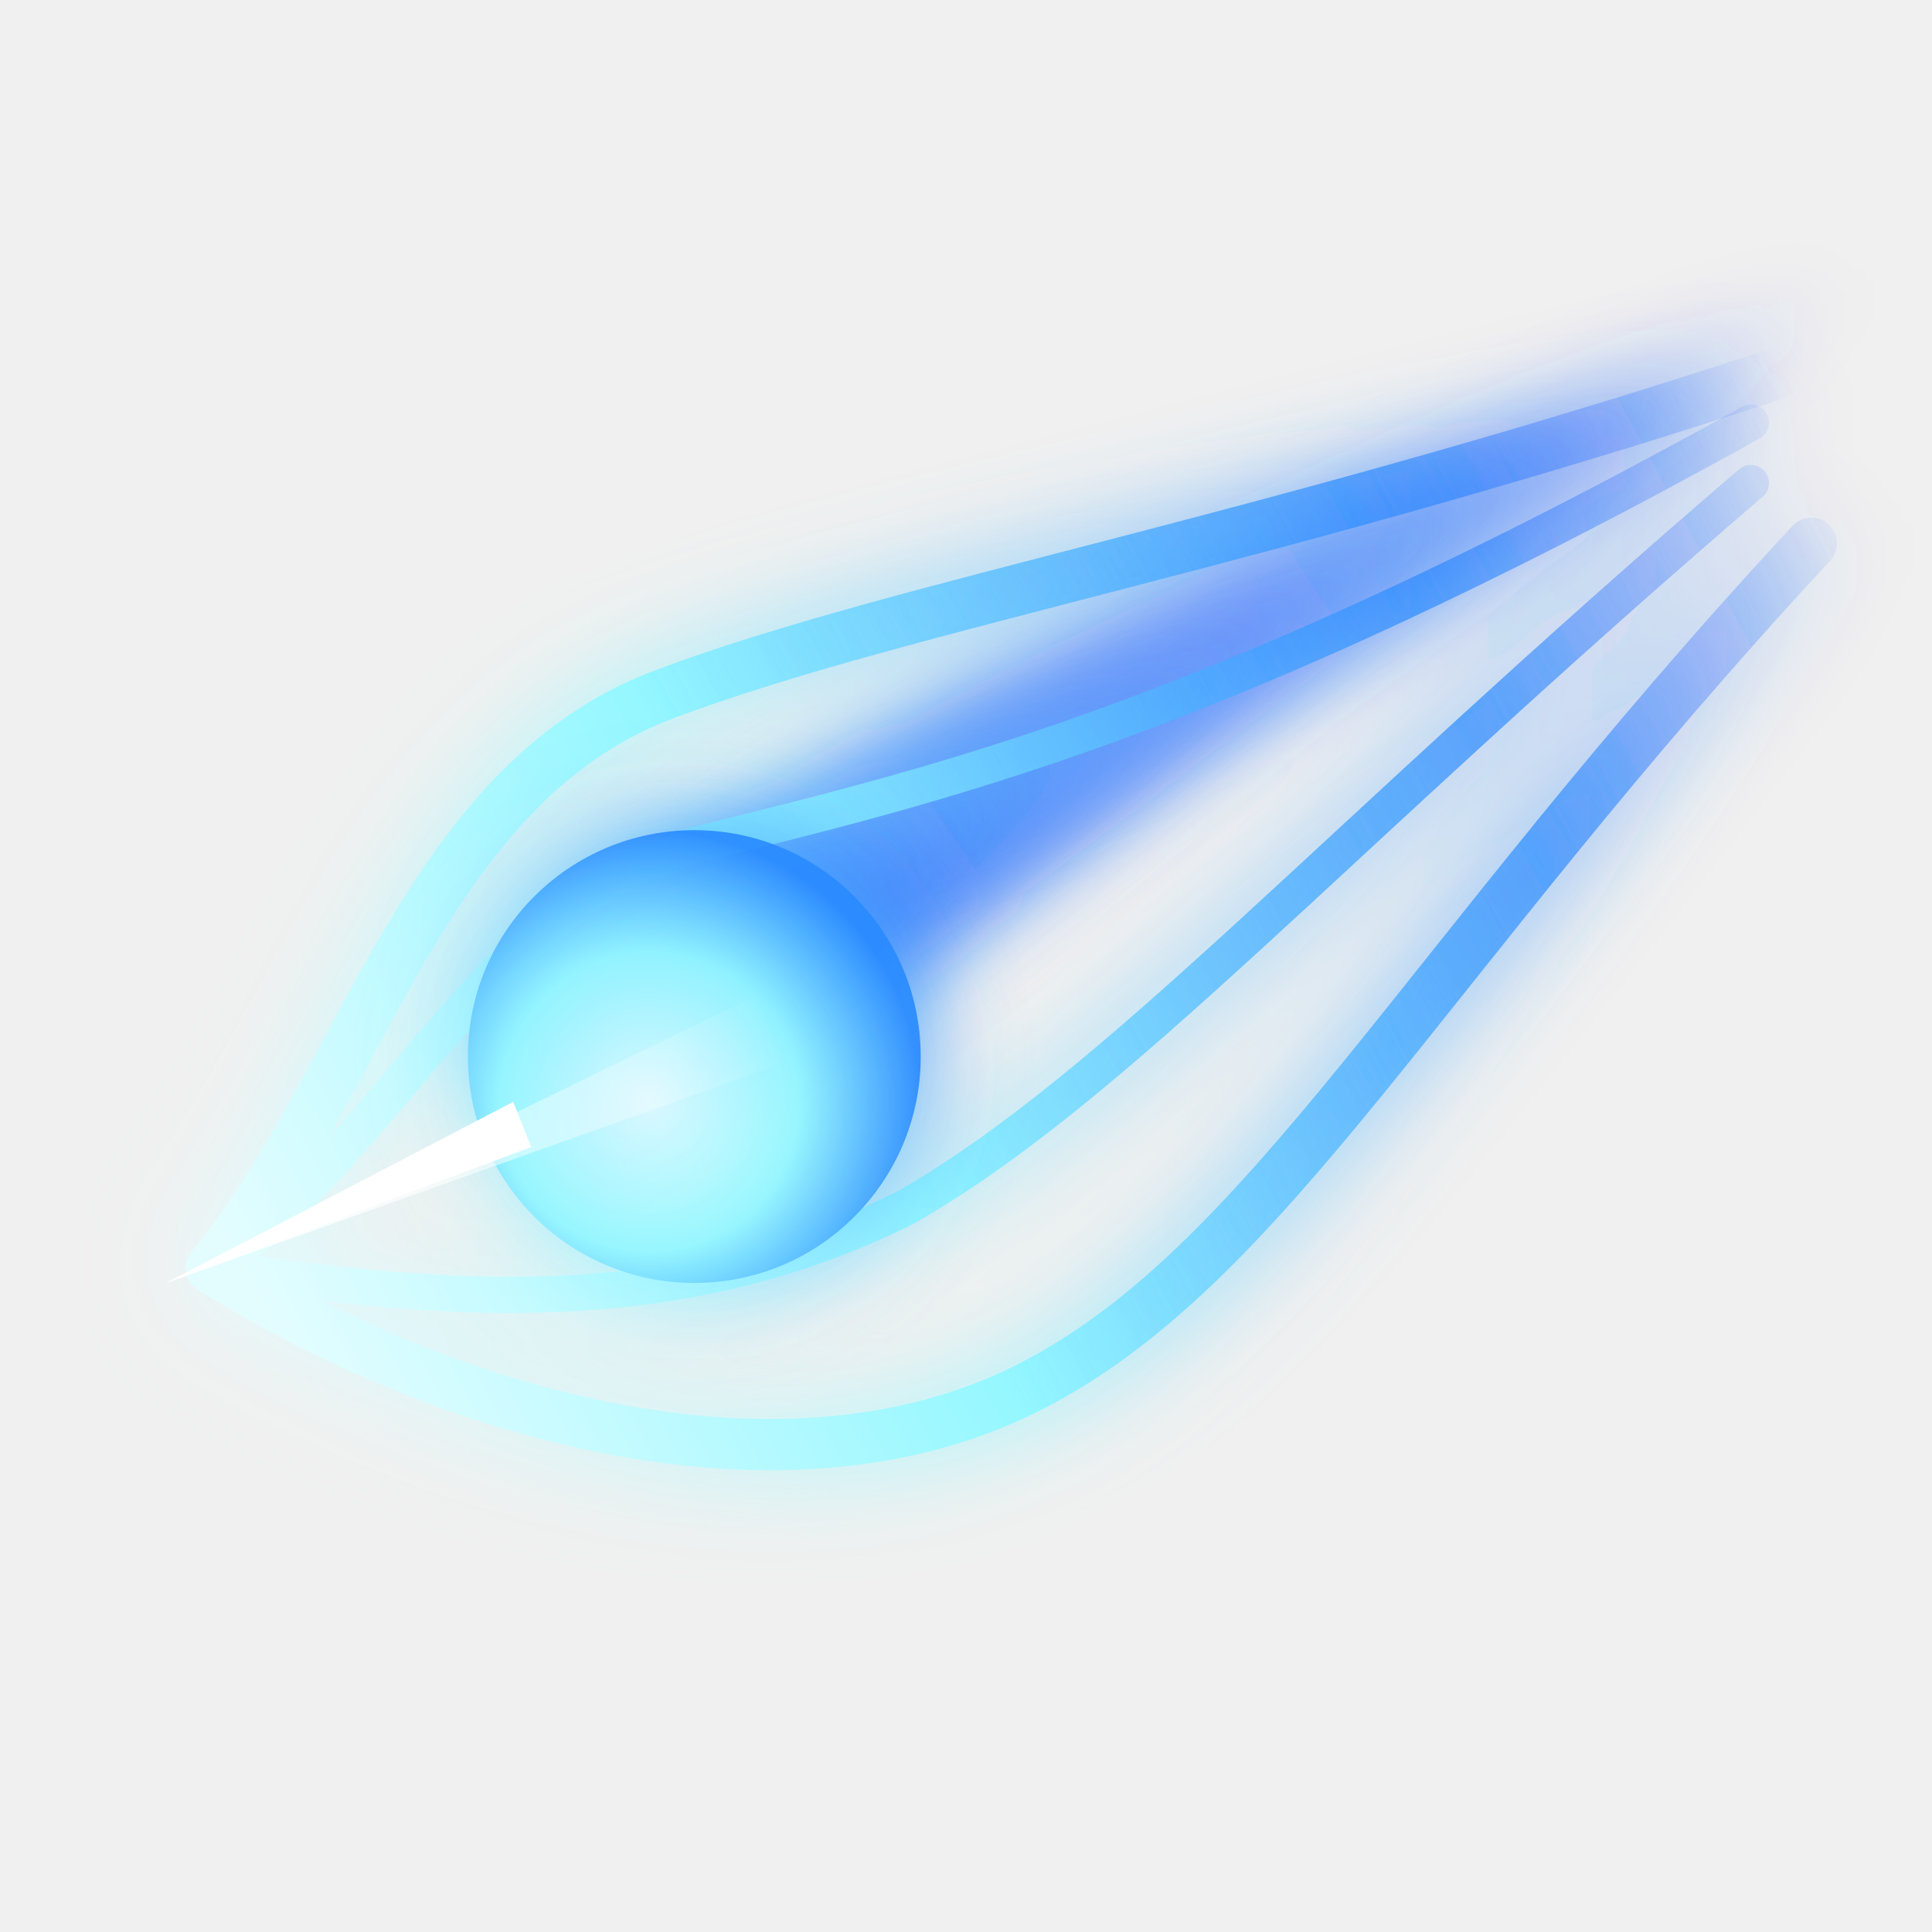
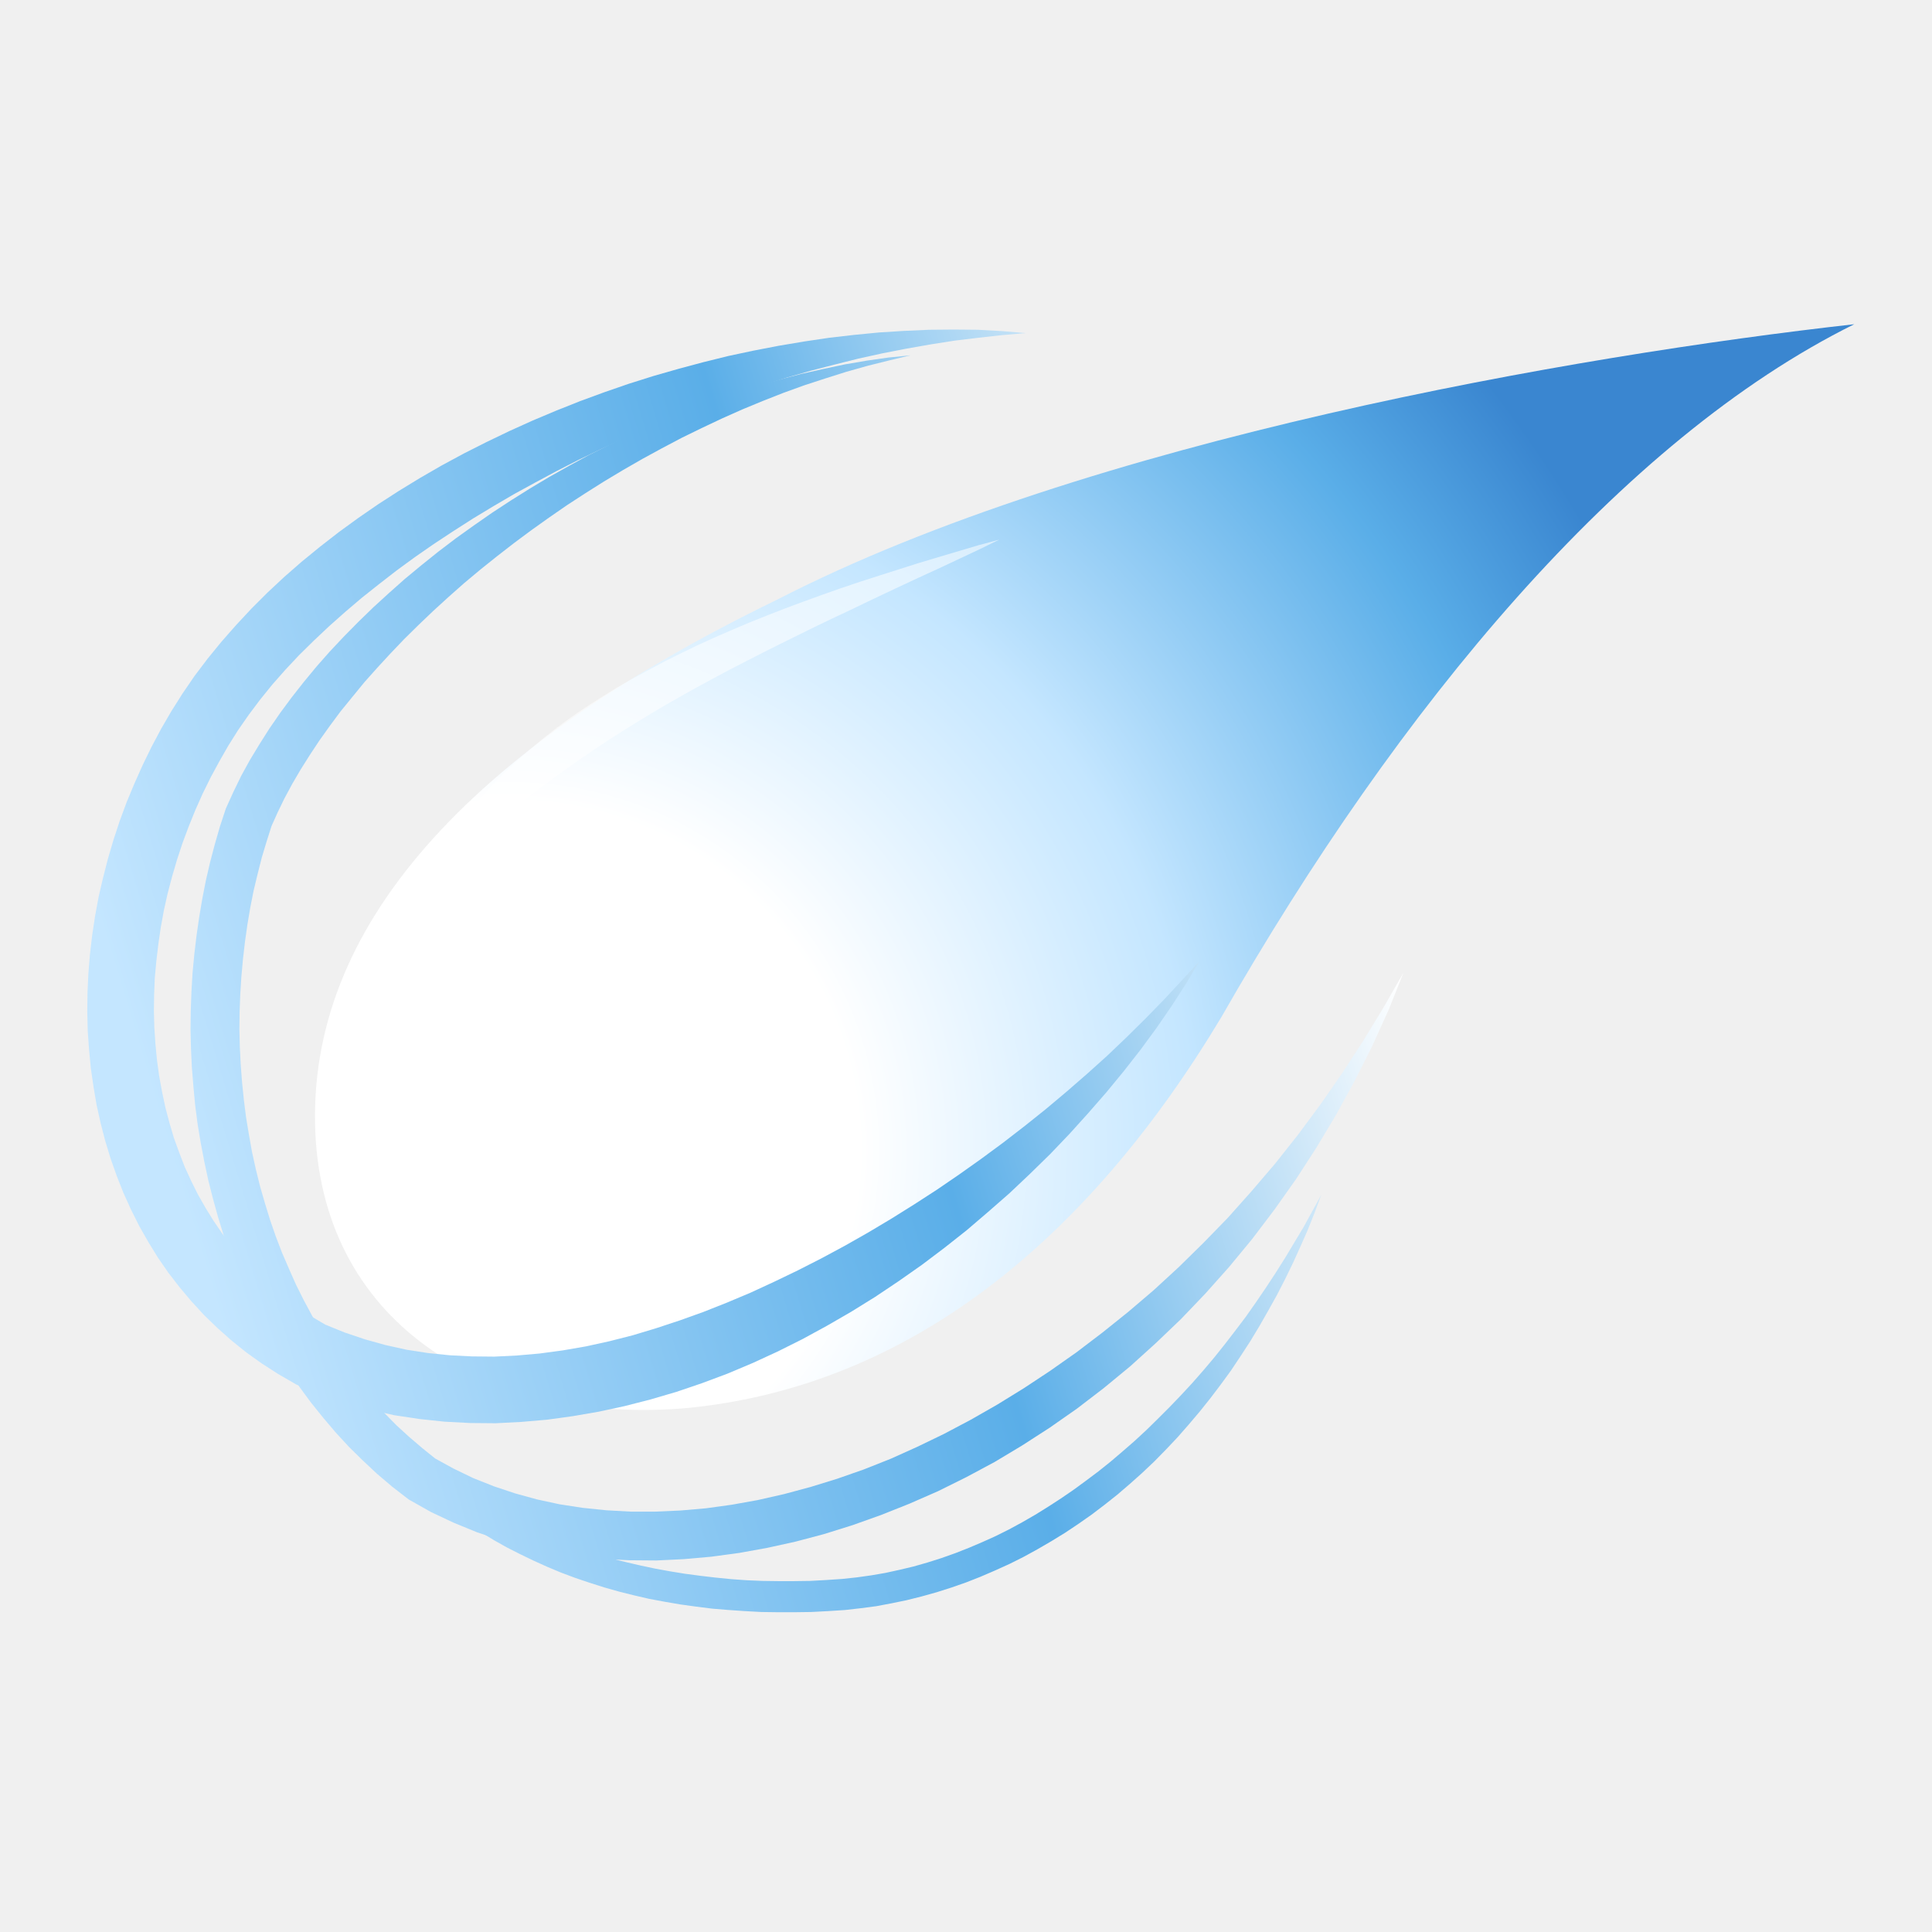
- <svg xmlns="http://www.w3.org/2000/svg" width="256" height="256" viewBox="0 0 64 64">
+ <svg xmlns="http://www.w3.org/2000/svg" width="256" height="256" viewBox="150 102 870 870">
  <defs>
-     <linearGradient id="mtr" x1="20" y1="38" x2="62" y2="10" gradientUnits="userSpaceOnUse">
-       <stop offset="0" stop-color="#2b8cff" stop-opacity="0.95" />
-       <stop offset="0.55" stop-color="#0b49ff" stop-opacity="0.55" />
-       <stop offset="1" stop-color="#0b49ff" stop-opacity="0" />
+     <radialGradient id="body" cx="380" cy="620" r="560" gradientUnits="userSpaceOnUse">
+       <stop offset="0" stop-color="#ffffff" />
+       <stop offset=".28" stop-color="#ffffff" />
+       <stop offset=".55" stop-color="#c4e6ff" />
+       <stop offset=".85" stop-color="#5aaee8" />
+       <stop offset="1" stop-color="#3a86d0" />
+     </radialGradient>
+     <linearGradient id="rib" x1="200" y1="300" x2="800" y2="800" gradientUnits="userSpaceOnUse">
+       <stop offset="0" stop-color="#5aaee8" />
+       <stop offset=".5" stop-color="#c4e6ff" />
+       <stop offset="1" stop-color="#5aaee8" />
    </linearGradient>
-     <linearGradient id="mrb" x1="8" y1="42" x2="60" y2="14" gradientUnits="userSpaceOnUse">
-       <stop offset="0" stop-color="#E3FDFF" />
-       <stop offset="0.35" stop-color="#94F7FF" />
-       <stop offset="0.75" stop-color="#2b8cff" stop-opacity="0.7" />
-       <stop offset="1" stop-color="#0b49ff" stop-opacity="0" />
+     <linearGradient id="rib2" x1="250" y1="700" x2="780" y2="540" gradientUnits="userSpaceOnUse">
+       <stop offset="0" stop-color="#c4e6ff" />
+       <stop offset=".6" stop-color="#5aaee8" />
+       <stop offset="1" stop-color="#ffffff" />
    </linearGradient>
-     <radialGradient id="morb" cx="0.4" cy="0.6" r="0.6">
-       <stop offset="0" stop-color="#E3FDFF" />
-       <stop offset="0.55" stop-color="#94F7FF" />
-       <stop offset="1" stop-color="#2b8cff" />
-     </radialGradient>
-     <linearGradient id="mbeam" x1="7" y1="42" x2="26" y2="34" gradientUnits="userSpaceOnUse">
-       <stop offset="0" stop-color="#fff" />
-       <stop offset="1" stop-color="#fff" stop-opacity="0" />
-     </linearGradient>
-     <radialGradient id="mbg" cx="0.4" cy="0.6" r="0.75">
-       <stop offset="0" stop-color="#0b1a3a" />
-       <stop offset="1" stop-color="#03060f" />
-     </radialGradient>
-     <filter id="mg" x="-30%" y="-30%" width="160%" height="160%">
-       <feGaussianBlur stdDeviation="1.6" result="b" />
-       <feMerge>
-         <feMergeNode in="b" />
-         <feMergeNode in="SourceGraphic" />
-       </feMerge>
-     </filter>
-     <filter id="ms" x="-30%" y="-30%" width="160%" height="160%">
-       <feGaussianBlur stdDeviation="1.2" />
-     </filter>
  </defs>
-   <path d="M16 34 C 24 26, 34 22, 44 17 C 50 14, 56 11, 62 9 C 56 14, 50 18, 44 22 C 36 28, 28 34, 20 40 Z" fill="url(#mtr)" filter="url(#ms)" />
-   <g filter="url(#mg)">
-     <path d="M7 42 C 12 36, 14 26, 22 23 C 30 20, 42 18, 60 12" fill="none" stroke="url(#mrb)" stroke-width="1.7" stroke-linecap="round" />
-     <path d="M7 42 C 13 38, 16 30, 23 28 C 31 26, 40 24, 58 14" fill="none" stroke="url(#mrb)" stroke-width="1.2" stroke-linecap="round" />
-     <path d="M7 42 C 14 43, 22 44, 30 40 C 37 36, 44 28, 58 16" fill="none" stroke="url(#mrb)" stroke-width="1.2" stroke-linecap="round" />
-     <path d="M7 42 C 15 47, 26 50, 34 46 C 42 42, 47 32, 60 18" fill="none" stroke="url(#mrb)" stroke-width="1.7" stroke-linecap="round" />
+   <g fill="url(#rib)" />
+   <path d="M985,248 C860,262 640,300 500,372 C360,440 288,520 292,612 C296,700 372,744 460,736 C560,726 640,660 700,560 C780,420 880,300 985,248Z" fill="url(#body)" />
+   <path d="M330,520 L334.7,513.9 L339.5,507.9 L344.4,502.1 L349.3,496.6 L354.4,491.1 L359.6,485.9 L364.9,480.8 L370.2,475.8 L375.7,471 L381.3,466.3 L387,461.7 L392.9,457.2 L398.8,452.7 L404.8,448.4 L410.9,444.1 L417.2,439.8 L423.5,435.6 L429.9,431.5 L436.5,427.4 L443.2,423.3 L450,419.3 L457,415.3 L464,411.4 L471.2,407.5 L478.5,403.6 L485.9,399.8 L493.5,395.9 L501.1,392.1 L508.8,388.3 L516.7,384.4 L524.6,380.6 L532.7,376.8 L540.8,372.9 L549,369 L557.3,365.1 L565.7,361.2 L574.2,357.3 L582.7,353.3 L591.4,349.2 L600,345 L600,345 L590.7,347.5 L581.6,350.2 L572.5,352.9 L563.5,355.6 L554.7,358.4 L545.9,361.2 L537.2,364 L528.6,366.9 L520.1,369.9 L511.8,372.9 L503.5,376 L495.3,379.2 L487.3,382.4 L479.3,385.8 L471.5,389.2 L463.8,392.7 L456.2,396.4 L448.8,400.1 L441.5,404 L434.3,407.9 L427.2,412 L420.3,416.3 L413.6,420.6 L407,425.1 L400.6,429.8 L394.4,434.7 L388.4,439.7 L382.5,444.9 L376.9,450.2 L371.5,455.7 L366.3,461.4 L361.3,467.3 L356.5,473.3 L352,479.5 L347.7,485.8 L343.6,492.3 L339.8,499 L336.2,505.8 L332.9,512.8 L330,520Z" fill="#fff" opacity=".55" />
+   <g fill="url(#rib2)">
+     <path d="M612,252 L601.3,251.1 L590.4,250.5 L579.5,250.4 L568.4,250.5 L557.2,251 L546,251.7 L534.7,252.8 L523.4,254.1 L512,255.8 L500.7,257.7 L489.3,259.9 L478,262.3 L466.7,265.1 L455.5,268.1 L444.3,271.3 L433.2,274.8 L422.2,278.6 L411.3,282.6 L400.5,286.9 L389.8,291.4 L379.4,296.1 L369,301.1 L358.9,306.2 L348.9,311.6 L339.2,317.2 L329.7,323 L320.4,329 L311.4,335.2 L302.6,341.6 L294.1,348.2 L285.9,354.9 L278,361.8 L270.4,368.9 L263.2,376.1 L256.3,383.5 L249.7,391 L243.5,398.6 L237.6,406.4 L232.2,414.3 L227.2,422.2 L222.5,430.3 L218.2,438.4 L214.2,446.6 L210.5,454.9 L207,463.3 L203.9,471.7 L201.1,480.2 L198.6,488.7 L196.4,497.3 L194.4,505.9 L192.8,514.6 L191.5,523.2 L190.5,531.8 L189.8,540.4 L189.4,549 L189.3,557.6 L189.5,566.1 L190.1,574.6 L190.9,583 L192.1,591.3 L193.5,599.6 L195.3,607.7 L197.4,615.8 L199.8,623.7 L202.6,631.6 L205.6,639.2 L209,646.7 L212.7,654.1 L216.8,661.3 L221.1,668.3 L225.8,675.1 L230.9,681.7 L236.2,688 L241.9,694.2 L247.9,700 L254.2,705.6 L260.9,711 L267.9,716 L275.2,720.7 L283.5,725.5 L294.6,730.1 L305.4,733.8 L316.4,736.8 L327.6,739.3 L338.9,741 L350.2,742.2 L361.7,742.8 L373.2,742.9 L384.8,742.3 L396.4,741.3 L408,739.7 L419.6,737.7 L431.2,735.2 L442.9,732.2 L454.5,728.8 L466,724.9 L477.5,720.6 L488.9,715.8 L500.2,710.6 L511.4,705 L522.4,699 L533.3,692.7 L544.1,686 L554.7,678.9 L565.1,671.6 L575.3,663.9 L585.3,656 L595,647.7 L604.6,639.3 L613.8,630.6 L622.9,621.7 L631.6,612.6 L640,603.3 L648.2,593.9 L656.1,584.3 L663.6,574.7 L670.8,564.9 L677.6,555 L684,545.1 L690,535 L690,535 L682.1,543.6 L674.1,552.2 L665.8,560.7 L657.3,569.1 L648.6,577.4 L639.6,585.5 L630.4,593.5 L621,601.4 L611.5,609 L601.8,616.5 L591.9,623.8 L581.9,630.9 L571.8,637.8 L561.6,644.4 L551.2,650.9 L540.8,657.1 L530.4,663 L519.8,668.7 L509.2,674.1 L498.6,679.2 L488,684.1 L477.3,688.6 L466.7,692.8 L456.1,696.6 L445.5,700.1 L434.9,703.3 L424.3,706 L413.8,708.3 L403.4,710.1 L393,711.5 L382.7,712.4 L372.6,712.9 L362.5,712.8 L352.6,712.3 L342.8,711.3 L333.1,709.8 L323.6,707.7 L314.3,705.1 L305.1,702 L296.5,698.5 L290.9,695.2 L284.8,691.2 L279,687.1 L273.6,682.7 L268.3,678.1 L263.4,673.2 L258.7,668.2 L254.3,662.9 L250.1,657.5 L246.2,651.8 L242.6,646 L239.2,640 L236.1,633.8 L233.2,627.5 L230.7,621 L228.3,614.4 L226.3,607.6 L224.5,600.8 L223,593.8 L221.7,586.7 L220.7,579.5 L220,572.2 L219.5,564.8 L219.3,557.4 L219.4,549.9 L219.7,542.4 L220.4,534.8 L221.3,527.2 L222.4,519.6 L223.8,511.9 L225.5,504.3 L227.5,496.7 L229.7,489.2 L232.2,481.6 L235,474.1 L238,466.7 L241.3,459.3 L244.9,452 L248.8,444.8 L252.8,437.8 L257.2,430.8 L262,423.9 L267.1,417.1 L272.6,410.3 L278.5,403.6 L284.7,397 L291.3,390.5 L298.2,384 L305.4,377.6 L312.8,371.3 L320.6,365.1 L328.6,358.9 L336.8,352.9 L345.3,347 L354.1,341.2 L363,335.5 L372.1,330 L381.5,324.5 L391,319.3 L400.7,314.1 L410.5,309.1 L420.5,304.3 L430.6,299.6 L440.8,295.1 L451.2,290.8 L461.6,286.7 L472.1,282.7 L482.7,279 L493.4,275.5 L504.1,272.1 L514.9,269 L525.7,266.2 L536.5,263.5 L547.4,261.1 L558.2,259 L569,257.1 L579.8,255.4 L590.6,254.1 L601.3,252.9 L612,252Z" />
+     <path d="M560,262 L550.1,263 L540.3,264.4 L530.4,266.1 L520.5,268.2 L510.7,270.4 L500.8,273 L491.1,275.8 L481.3,278.9 L471.6,282.2 L462,285.8 L452.5,289.6 L443,293.6 L433.6,297.8 L424.4,302.3 L415.2,306.9 L406.2,311.8 L397.3,316.8 L388.6,322 L380,327.4 L371.6,332.9 L363.4,338.6 L355.3,344.4 L347.4,350.4 L339.8,356.5 L332.3,362.7 L325.1,369.1 L318.1,375.5 L311.3,382.1 L304.8,388.7 L298.5,395.4 L292.5,402.2 L286.8,409.1 L281.3,416.1 L276.2,423 L271.3,430.1 L266.8,437.2 L262.5,444.3 L258.6,451.4 L255.1,458.6 L251.7,466.1 L249,474.3 L246.7,482.3 L244.6,490.3 L242.7,498.5 L241.1,506.7 L239.7,515 L238.5,523.3 L237.5,531.7 L236.7,540.2 L236.2,548.7 L235.9,557.2 L235.8,565.7 L236,574.2 L236.4,582.7 L237.1,591.3 L237.9,599.8 L239,608.3 L240.4,616.7 L242,625.1 L243.8,633.5 L245.9,641.8 L248.2,650.1 L250.7,658.2 L253.5,666.3 L256.6,674.3 L259.9,682.2 L263.5,690 L267.3,697.6 L271.3,705.1 L275.7,712.5 L280.3,719.8 L285.1,726.9 L290.2,733.8 L295.6,740.5 L301.2,747.1 L307.1,753.5 L313.3,759.6 L319.7,765.6 L326.4,771.3 L334,777.2 L344.1,782.9 L354.3,787.7 L364.8,792 L375.6,795.6 L386.7,798.6 L398,801 L409.6,802.8 L421.4,804 L433.4,804.6 L445.6,804.7 L457.9,804.1 L470.3,803 L482.9,801.3 L495.6,799 L508.3,796.2 L521.1,792.8 L533.9,788.8 L546.8,784.2 L559.6,779.1 L572.4,773.5 L585.1,767.2 L597.8,760.4 L610.3,752.9 L622.7,744.9 L635,736.3 L647,727.1 L658.9,717.3 L670.4,706.9 L681.8,696 L692.8,684.5 L703.5,672.5 L713.9,659.9 L723.9,646.7 L733.6,633 L742.8,618.8 L751.6,604.1 L760,588.8 L767.9,573.1 L775.3,556.8 L782,540 L782,540 L773,555.7 L763.8,570.8 L754.3,585.4 L744.5,599.5 L734.5,613 L724.2,626 L713.6,638.4 L702.9,650.4 L691.9,661.7 L680.8,672.6 L669.5,683 L658,692.8 L646.4,702.1 L634.7,711 L622.9,719.3 L611.1,727.1 L599.1,734.5 L587.2,741.3 L575.1,747.7 L563.1,753.5 L551.1,758.9 L539,763.7 L527,767.9 L515,771.6 L503.1,774.8 L491.2,777.5 L479.5,779.6 L467.9,781.2 L456.4,782.2 L445.1,782.7 L434,782.7 L423.1,782.1 L412.4,781 L402,779.4 L391.8,777.2 L382,774.5 L372.4,771.3 L363.1,767.6 L354.2,763.3 L346,758.8 L340.4,754.3 L334.3,749.1 L328.5,743.8 L323,738.2 L317.6,732.5 L312.5,726.5 L307.7,720.4 L303,714.1 L298.6,707.7 L294.5,701.1 L290.5,694.4 L286.8,687.5 L283.3,680.5 L280.1,673.3 L277,666.1 L274.2,658.8 L271.6,651.3 L269.3,643.8 L267.1,636.2 L265.2,628.5 L263.5,620.8 L262.1,613 L260.8,605.1 L259.8,597.2 L259,589.3 L258.4,581.4 L258,573.5 L257.8,565.5 L257.9,557.6 L258.2,549.7 L258.7,541.8 L259.4,534 L260.3,526.2 L261.4,518.4 L262.7,510.7 L264.2,503.1 L266,495.6 L267.9,488.1 L270.1,480.8 L272.3,473.9 L275,467.9 L278.1,461.5 L281.6,455 L285.4,448.5 L289.5,442 L293.8,435.5 L298.5,428.9 L303.4,422.3 L308.7,415.8 L314.1,409.2 L319.9,402.7 L325.8,396.3 L332,389.8 L338.5,383.4 L345.1,377.1 L352,370.8 L359,364.6 L366.3,358.5 L373.8,352.5 L381.4,346.6 L389.2,340.8 L397.2,335.1 L405.3,329.5 L413.6,324.1 L422,318.8 L430.5,313.7 L439.2,308.7 L448,303.9 L456.9,299.2 L465.9,294.8 L475,290.5 L484.2,286.4 L493.4,282.6 L502.8,278.9 L512.2,275.5 L521.7,272.4 L531.2,269.4 L540.8,266.7 L550.4,264.3 L560,262Z" />
+     <path d="M300,720 L302.7,725.4 L305.7,730.7 L308.8,735.9 L312.2,741 L315.8,746 L319.5,750.8 L323.5,755.5 L327.6,760.1 L332,764.6 L336.5,769 L341.1,773.2 L346,777.3 L351,781.2 L356.1,785 L361.4,788.7 L366.9,792.2 L372.5,795.6 L378.2,798.8 L384.1,801.8 L390.1,804.7 L396.3,807.5 L402.5,810.1 L408.9,812.5 L415.4,814.7 L422,816.8 L428.7,818.7 L435.5,820.4 L442.4,822 L449.4,823.3 L456.4,824.5 L463.6,825.5 L470.8,826.4 L478.1,827 L485.4,827.5 L492.8,827.9 L500.3,828 L507.8,828 L515.3,827.9 L522.9,827.5 L530.6,827 L537.6,826.2 L544.5,825.3 L551.4,824 L558.2,822.6 L565,820.9 L571.8,819 L578.4,816.9 L585,814.6 L591.6,812 L598.1,809.2 L604.5,806.3 L610.9,803.1 L617.1,799.7 L623.3,796.1 L629.5,792.3 L635.5,788.3 L641.5,784.1 L647.3,779.7 L653.1,775.1 L658.7,770.3 L664.2,765.4 L669.7,760.2 L675,754.8 L680.2,749.3 L685.2,743.6 L690.2,737.7 L695,731.7 L699.7,725.5 L704.3,719.2 L708.7,712.6 L713,706 L717.1,699.2 L721.1,692.2 L725,685.2 L728.7,678 L732.3,670.6 L735.7,663.1 L739,655.6 L742.1,647.8 L745,640 L745,640 L741,647.3 L737,654.6 L732.8,661.6 L728.6,668.6 L724.3,675.4 L719.9,682.1 L715.4,688.7 L710.9,695.1 L706.2,701.3 L701.5,707.4 L696.7,713.4 L691.8,719.2 L686.8,724.9 L681.7,730.4 L676.6,735.7 L671.4,740.9 L666.2,746 L660.9,750.9 L655.5,755.6 L650.1,760.2 L644.6,764.6 L639,768.8 L633.4,772.9 L627.7,776.8 L622,780.5 L616.2,784.1 L610.3,787.5 L604.4,790.7 L598.4,793.7 L592.4,796.4 L586.3,799 L580.2,801.4 L574,803.6 L567.7,805.6 L561.4,807.4 L555.1,808.9 L548.7,810.3 L542.3,811.4 L535.9,812.3 L529.4,813 L522.1,813.5 L514.8,813.9 L507.6,814 L500.4,814 L493.3,813.9 L486.2,813.6 L479.2,813.1 L472.2,812.4 L465.4,811.6 L458.6,810.7 L451.8,809.6 L445.2,808.4 L438.6,807 L432.1,805.5 L425.6,803.9 L419.3,802.1 L413.1,800.2 L406.9,798.2 L400.8,796 L394.9,793.8 L389,791.3 L383.2,788.8 L377.6,786.1 L372,783.3 L366.5,780.3 L361.2,777.3 L356,774 L350.9,770.7 L345.9,767.2 L341,763.6 L336.3,759.8 L331.7,755.9 L327.3,751.9 L322.9,747.8 L318.8,743.5 L314.7,739 L310.8,734.5 L307.1,729.8 L303.5,724.9 L300,720Z" />
  </g>
-   <circle cx="23" cy="35" r="7.5" fill="url(#morb)" opacity="0.95" filter="url(#mg)" />
-   <path d="M5.5 42.5 L 25 33 L 26 35.2 Z" fill="url(#mbeam)" />
-   <path d="M5.5 42.5 L 17 36.5 L 17.6 38 Z" fill="#fff" />
</svg>
